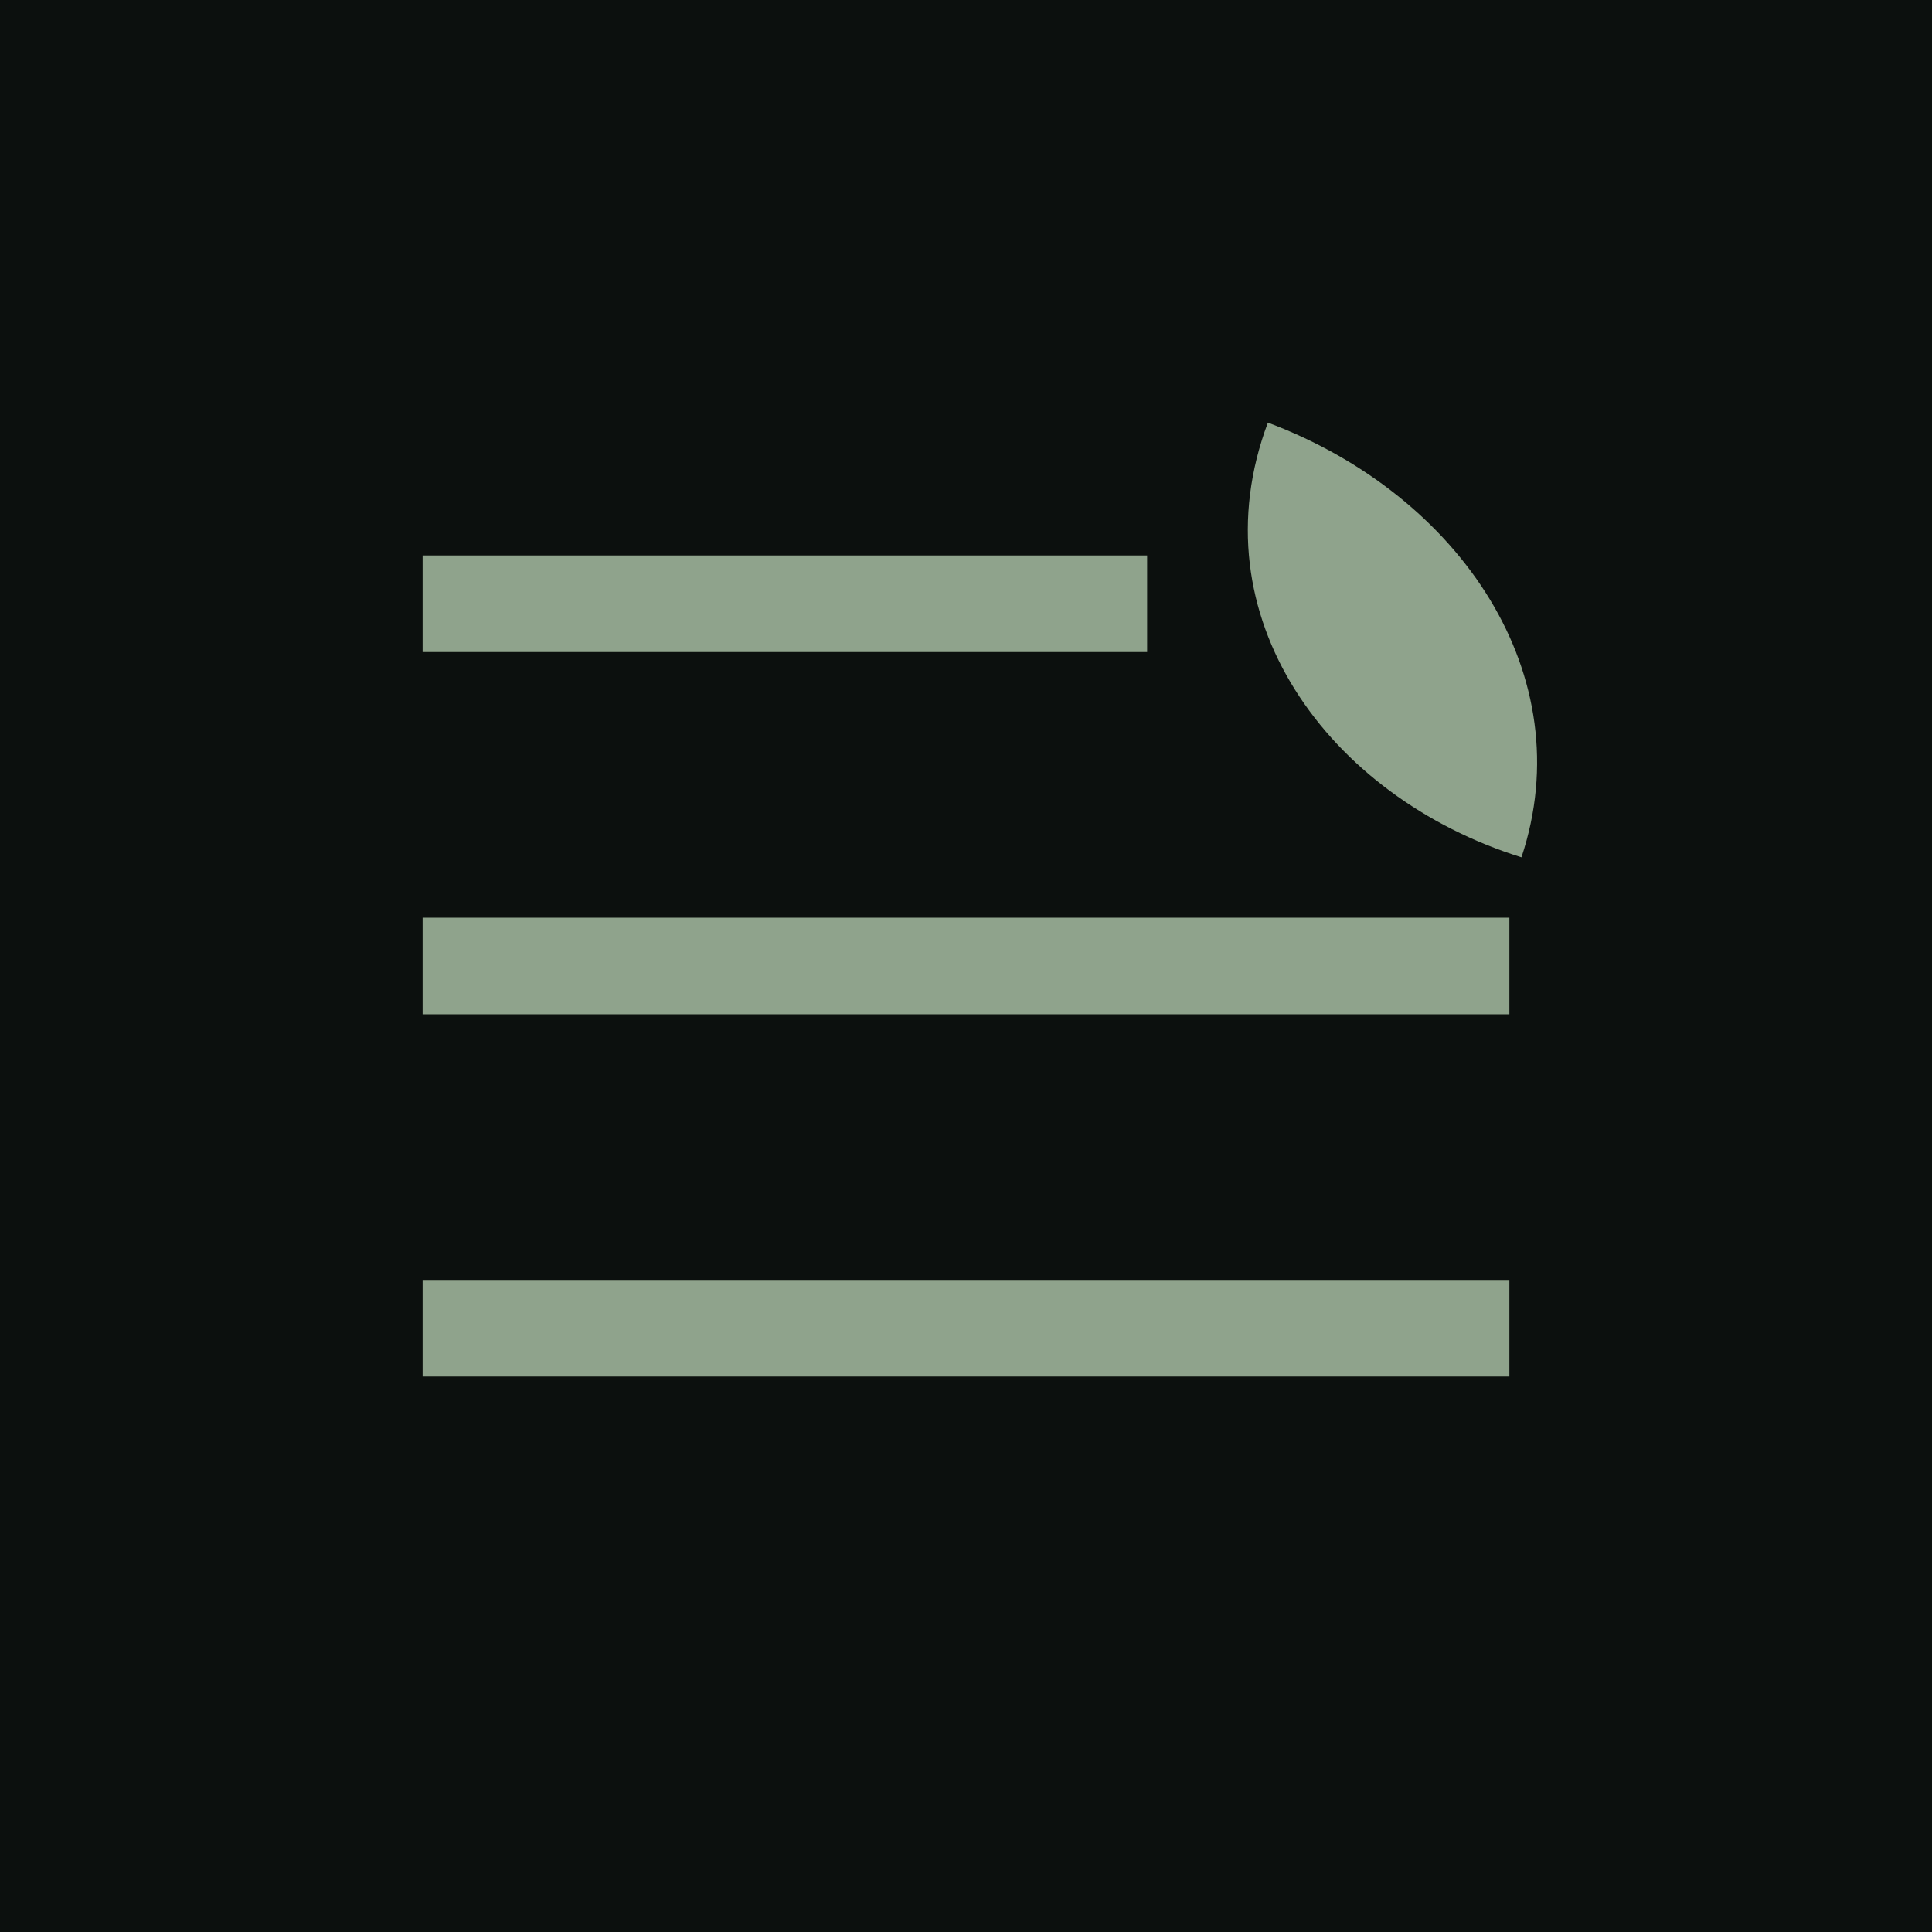
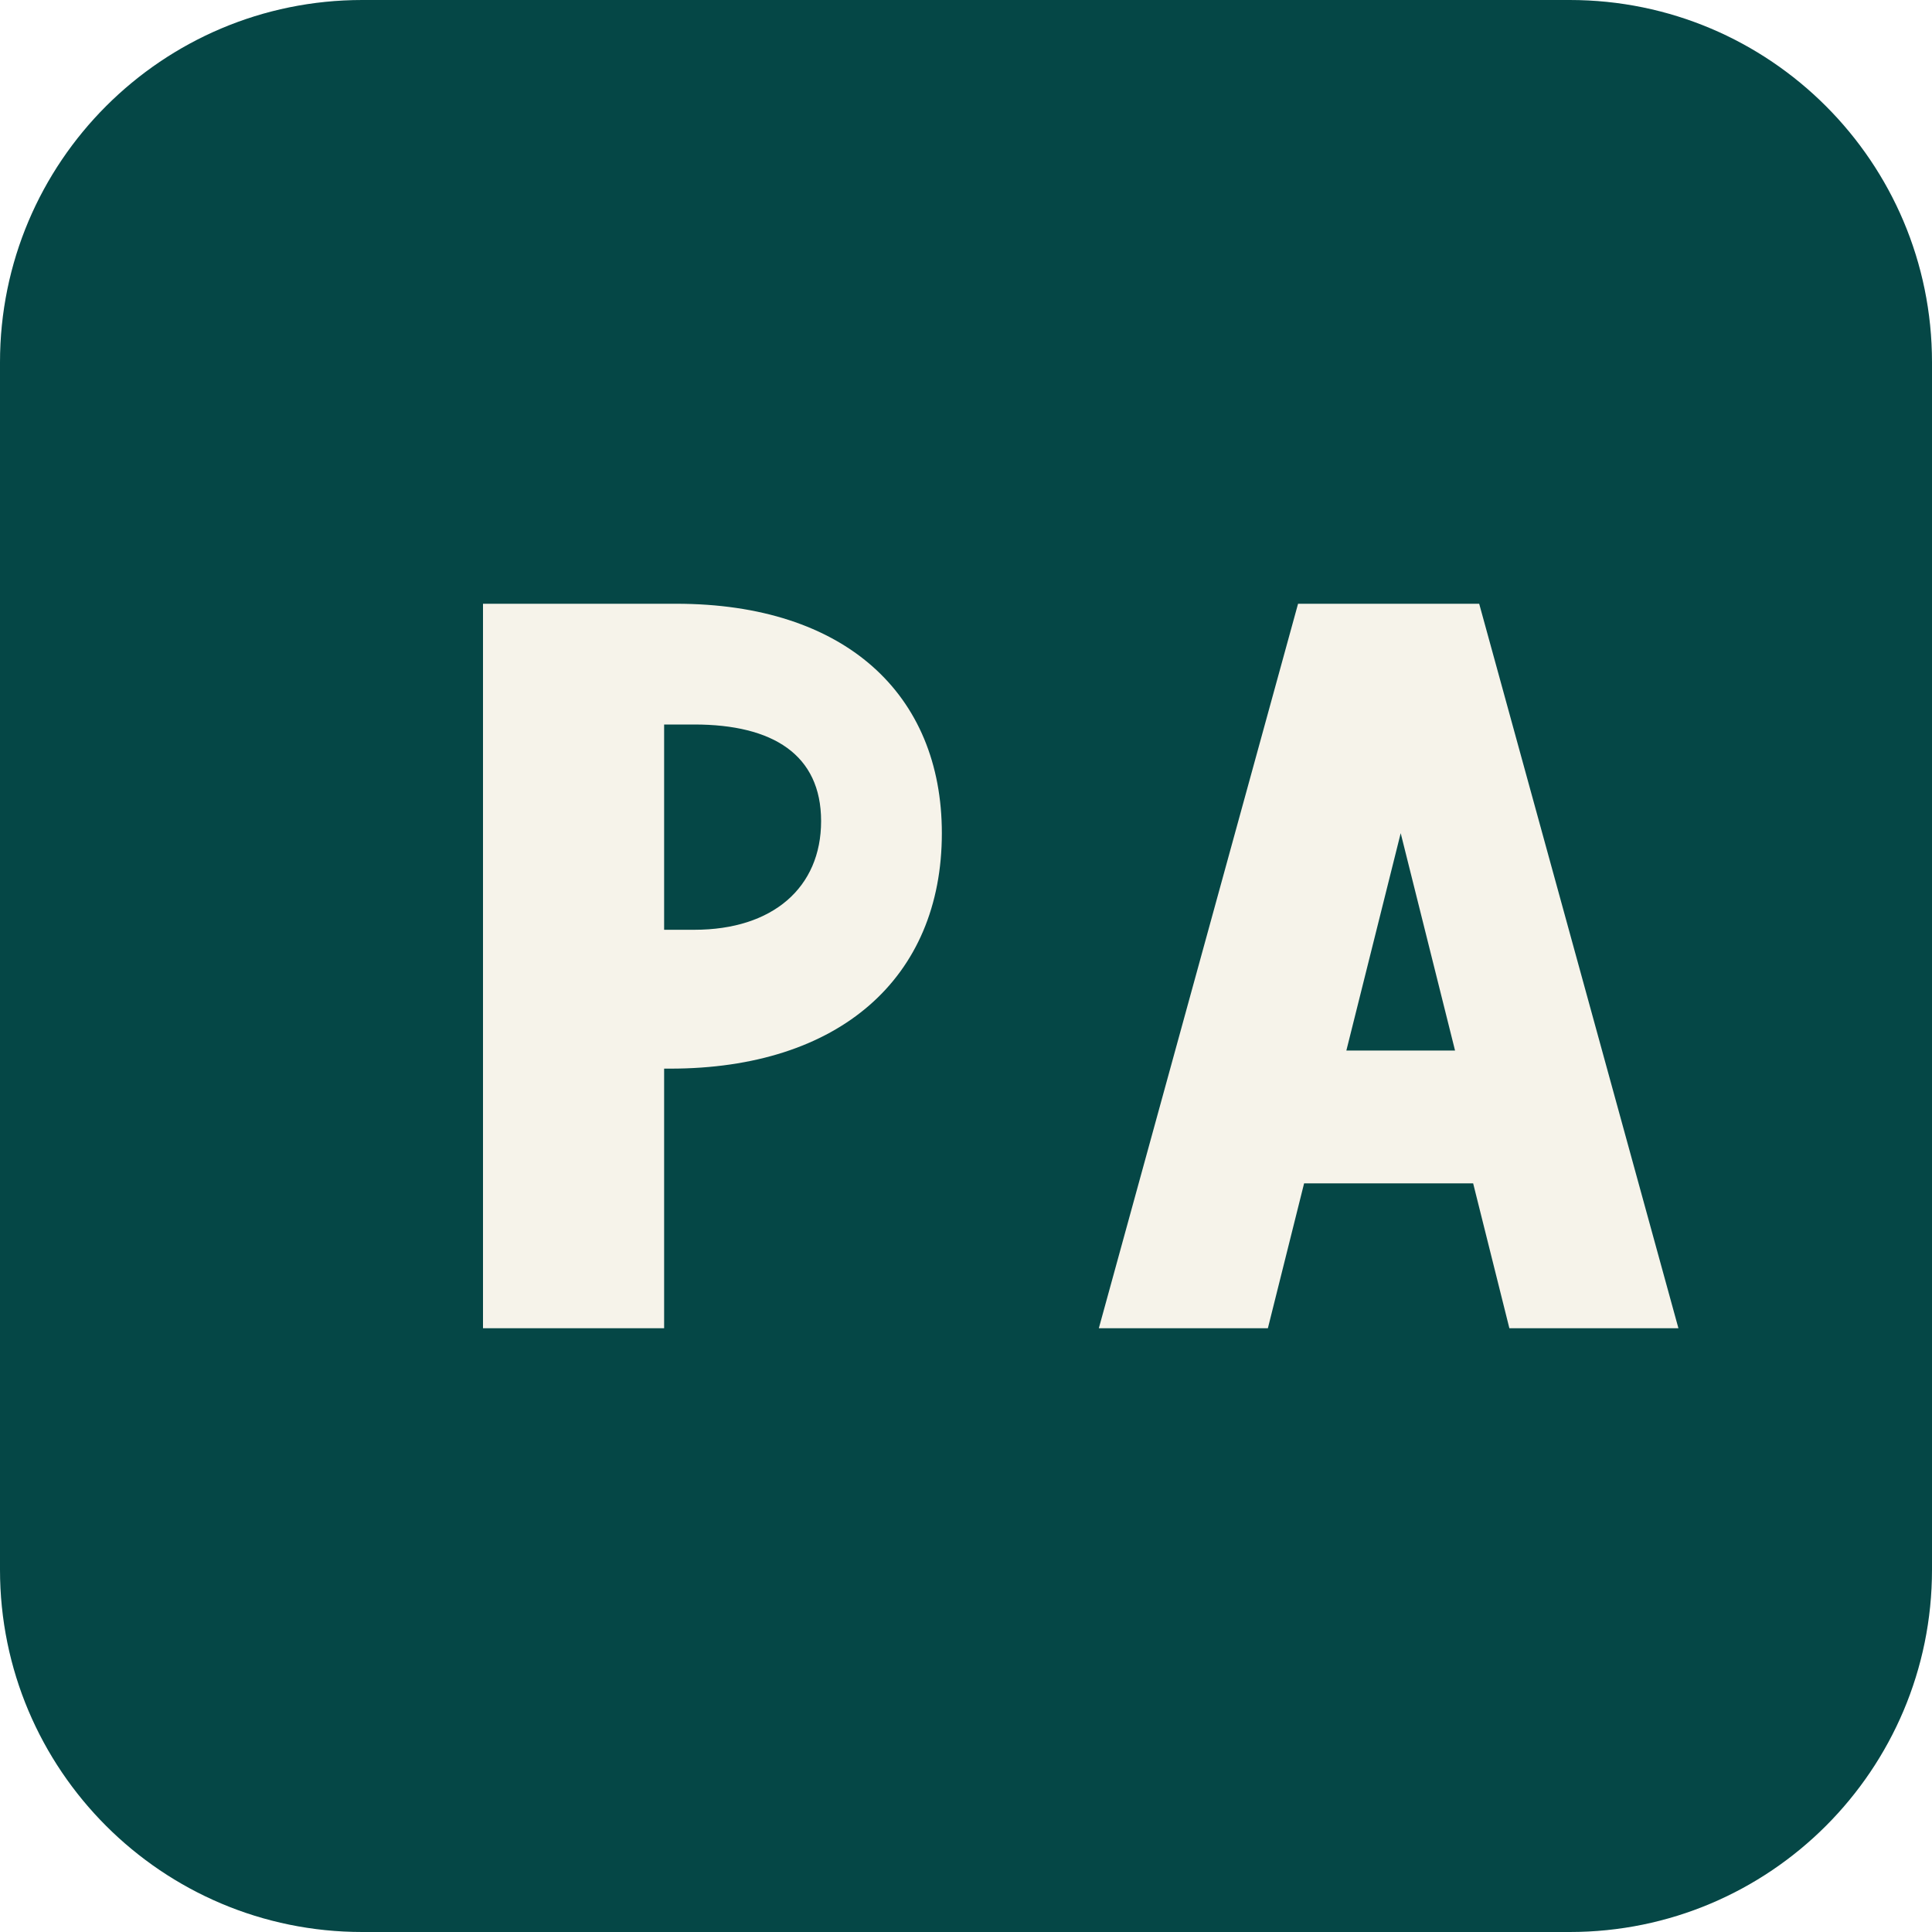
<svg xmlns="http://www.w3.org/2000/svg" viewBox="0 0 32 32">
-   <rect width="32" height="32" fill="#0c100e" />
-   <path d="M7 22h18M7 16h18M7 10h12" stroke="#8fa38c" stroke-width="1.6" fill="none" />
-   <path d="M21 7c3.2 1.2 5.2 4.2 4.2 7.2-3.2-1-5.4-4-4.2-7.2z" fill="#8fa38c" />
+   <rect width="32" height="32" rx="6" fill="#054746" />
+   <path fill="#f6f3ea" d="M8 22V10h3.2c2.8 0 4.4 1.5 4.4 3.8 0 2.4-1.7 3.9-4.5 3.9H11v4.3H8zm3-6.6h.5c1.3 0 2.1-.7 2.1-1.8S12.8 12 11.5 12H11v3.4zM18.2 22l3.3-12h3l3.3 12h-2.8l-.6-2.4h-2.8l-.6 2.4h-2.8zm4.1-4.6h1.8l-.9-3.6-.9 3.6z" />
</svg>
